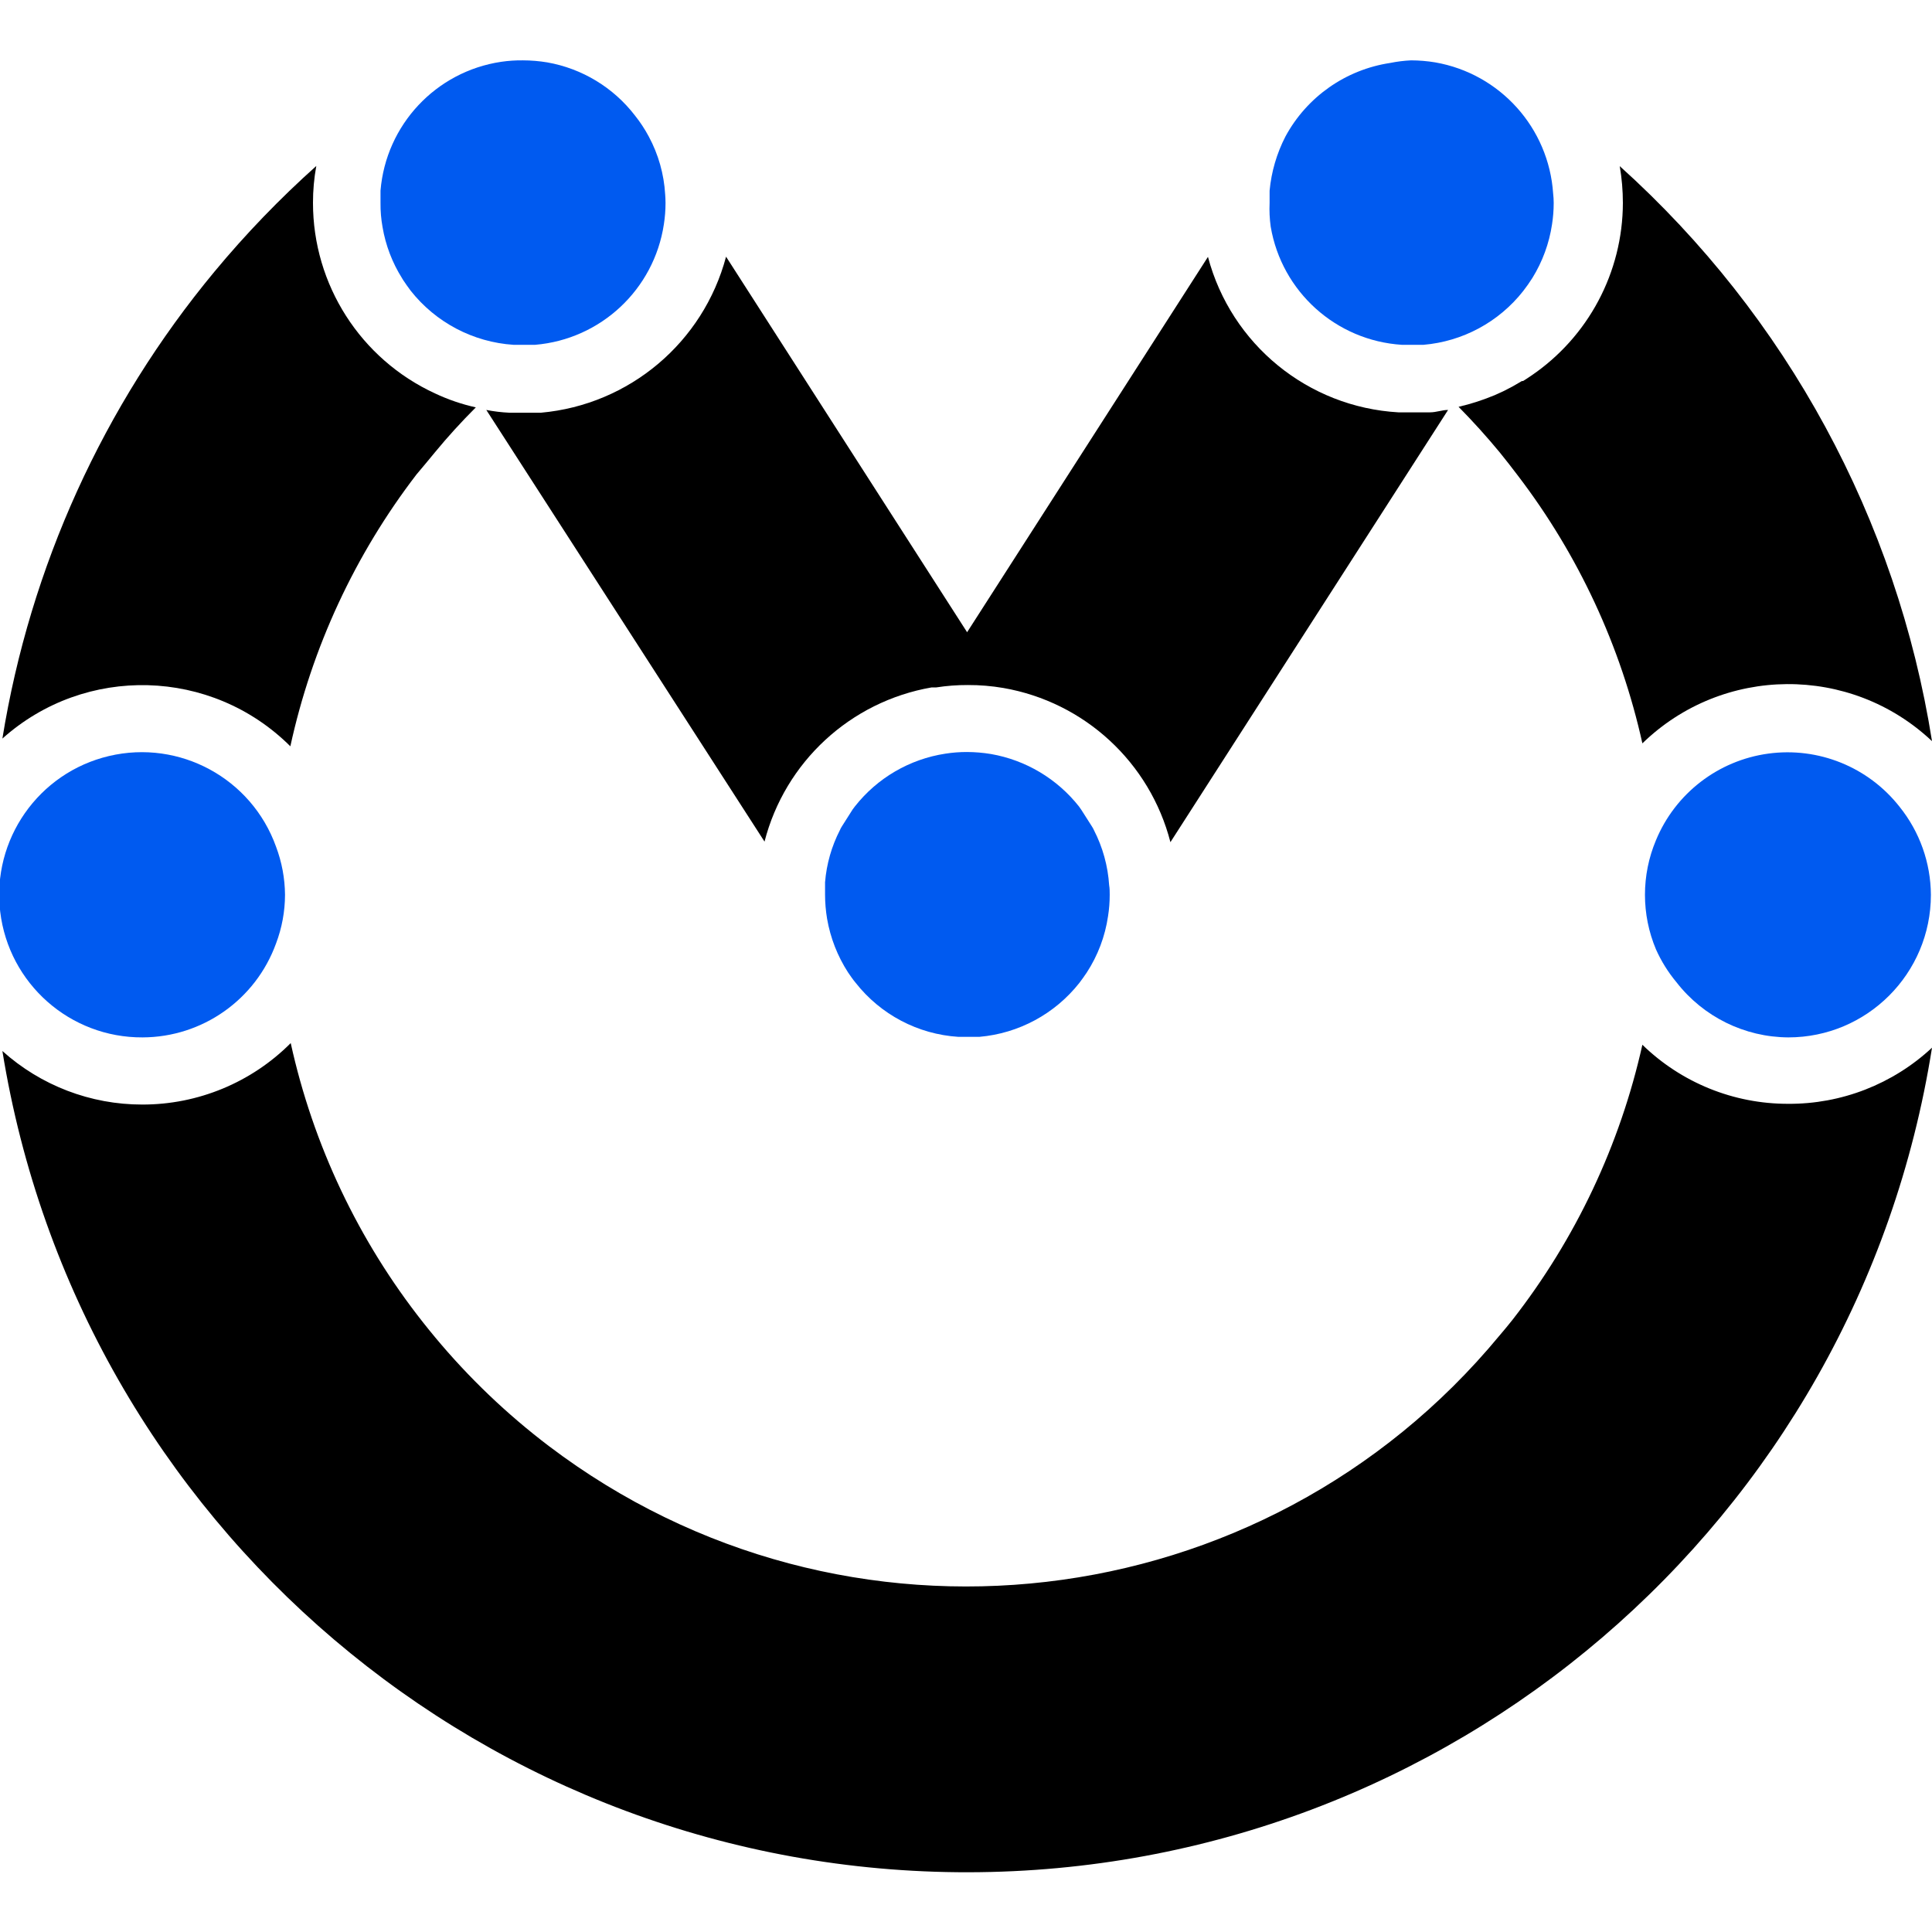
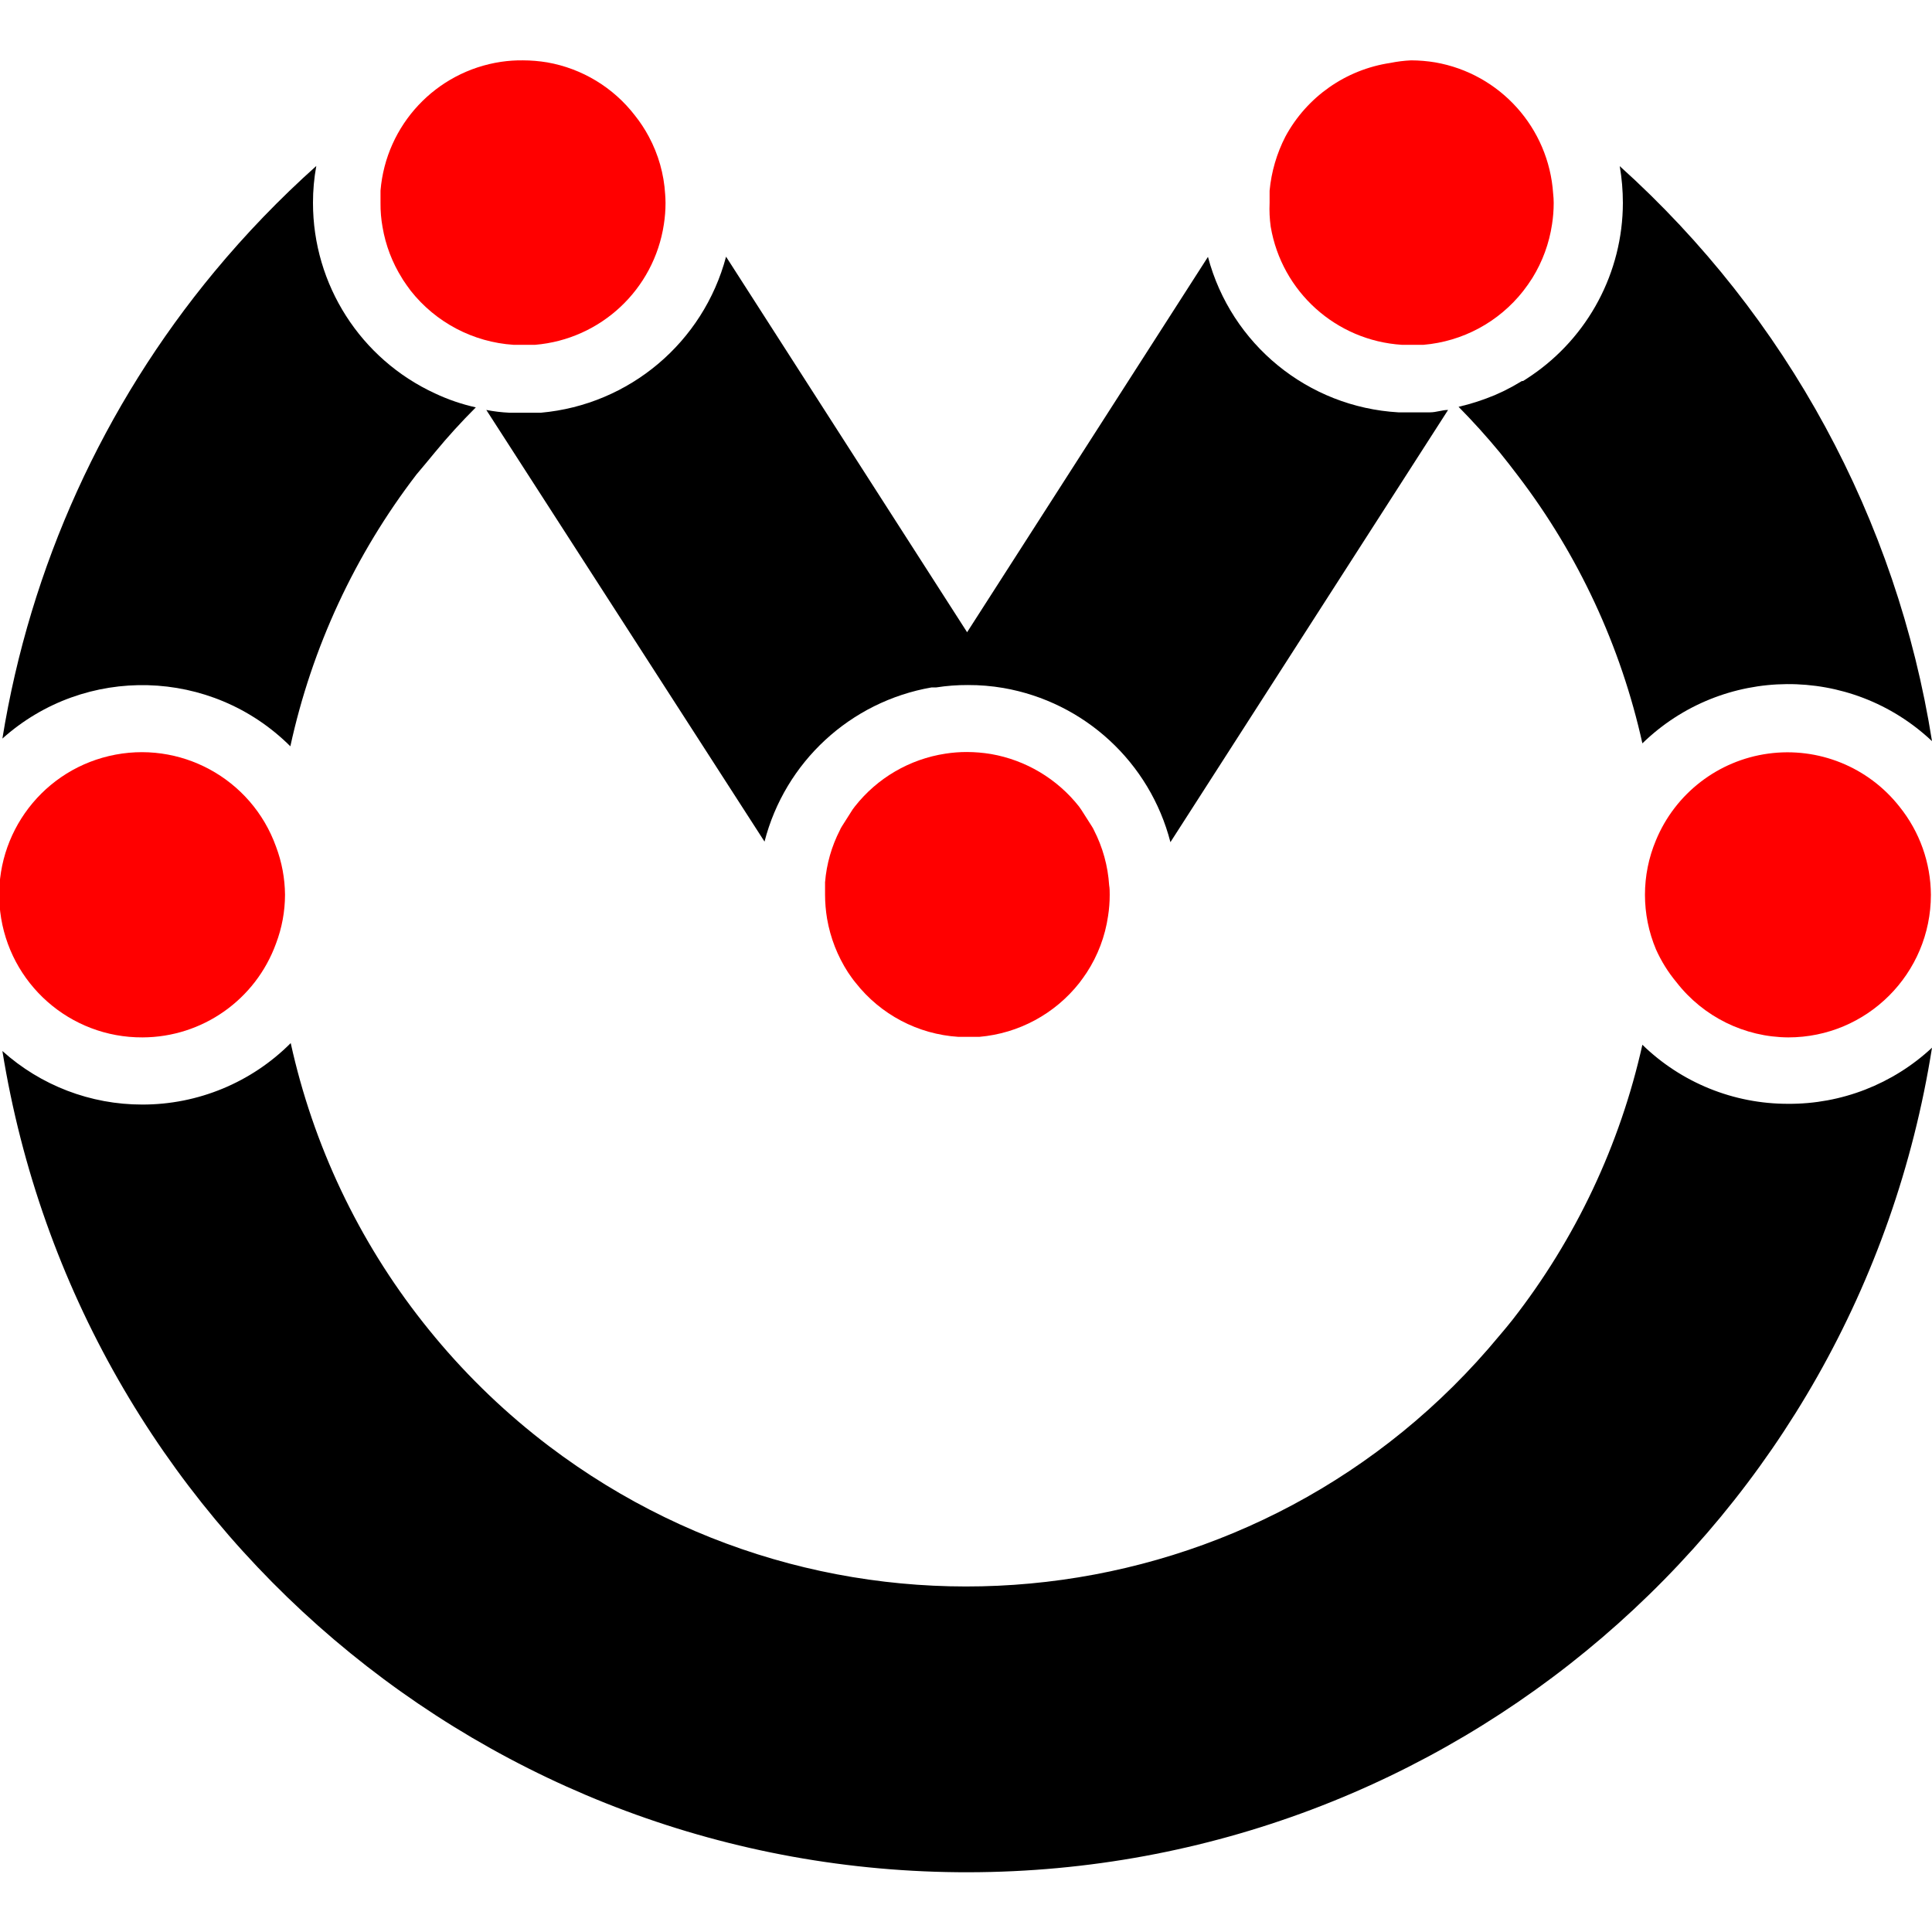
<svg xmlns="http://www.w3.org/2000/svg" width="64" height="64" viewBox="0 0 105 98.44">
  <g>
    <path d="M105,53.66A53.1,53.1,0,0,1,.13,53.84a11.35,11.35,0,0,0,7.6,2.91h0a11.37,11.37,0,0,0,8.07-3.34A37.5,37.5,0,0,0,23,68.6c.21.26.42.53.64.79a37.7,37.7,0,0,0,6.19,5.92,37.58,37.58,0,0,0,51.66-6c.24-.28.48-.57.71-.86a37.62,37.62,0,0,0,7.06-14.95,11.32,11.32,0,0,0,7.91,3.21h0A11.36,11.36,0,0,0,105,53.66Z" fill="#000" />
-     <path d="M104.94,45.35a7.75,7.75,0,0,1-7.75,7.75h0a7.75,7.75,0,0,1-6.08-3A7.67,7.67,0,0,1,90,48.32h0a7.65,7.65,0,0,1,0-5.94h0a7.74,7.74,0,0,1,13.24-1.81A7.71,7.71,0,0,1,104.94,45.35Z" fill="#005af0" />
-     <path d="M15.49,45.35A7.5,7.5,0,0,1,15,48h0A7.74,7.74,0,0,1,7.75,53.1h0A7.75,7.75,0,1,1,15,42.73h0A7.59,7.59,0,0,1,15.49,45.35Z" fill="#005af0" />
+     <path d="M104.94,45.35a7.75,7.75,0,0,1-7.75,7.75h0a7.75,7.75,0,0,1-6.08-3A7.67,7.67,0,0,1,90,48.32h0a7.65,7.65,0,0,1,0-5.94h0a7.74,7.74,0,0,1,13.24-1.81A7.71,7.71,0,0,1,104.94,45.35Z" fill="#ff0000" />
+     <path d="M15.49,45.35A7.5,7.5,0,0,1,15,48h0A7.74,7.74,0,0,1,7.75,53.1h0A7.75,7.75,0,1,1,15,42.73h0A7.59,7.59,0,0,1,15.49,45.35Z" fill="#ff0000" />
    <path d="M21.91,11.94l-.06-.1h0Z" fill="#000" />
    <path d="M78.7,19,63.61,42.49a11.39,11.39,0,0,0-9.08-8.38h0a11.17,11.17,0,0,0-1.93-.16,10.8,10.8,0,0,0-1.72.13l-.25,0a11.39,11.39,0,0,0-9.08,8.38L26.43,19a8.54,8.54,0,0,0,1.25.15q.36,0,.72,0h0c.34,0,.66,0,1,0a11.47,11.47,0,0,0,10.06-8.48l13.1,20.41,13.09-20.4A11.38,11.38,0,0,0,76,19.13q.36,0,.72,0h0c.34,0,.66,0,1,0S78.37,19,78.7,19Z" fill="#000" />
-     <path d="M84.44,7.75a7.46,7.46,0,0,1-.09,1.16,7.71,7.71,0,0,1-1.07,2.92c-.16.25-.32.48-.5.71a7.72,7.72,0,0,1-5.42,2.92c-.22,0-.44,0-.67,0h-.5a7.73,7.73,0,0,1-7.13-6.42A7,7,0,0,1,69,7.75c0-.23,0-.45,0-.67a8.08,8.08,0,0,1,.86-2.94,7.79,7.79,0,0,1,5.7-4A7.46,7.46,0,0,1,76.69,0,8.2,8.2,0,0,1,78,.11a7.76,7.76,0,0,1,6.41,7.13C84.43,7.41,84.44,7.58,84.44,7.75Z" fill="#005af0" />
-     <path d="M36.17,7.75a7.46,7.46,0,0,1-.09,1.16,7.73,7.73,0,0,1-7,6.55c-.22,0-.44,0-.67,0h-.5a7.77,7.77,0,0,1-5.59-2.94c-.14-.19-.28-.38-.41-.58v0l-.06-.1a7.62,7.62,0,0,1-1.06-2.78,7,7,0,0,1-.11-1.31c0-.23,0-.45,0-.67a7.72,7.72,0,0,1,6.55-7A7.46,7.46,0,0,1,28.42,0a8.2,8.2,0,0,1,1.32.11A7.7,7.7,0,0,1,34.51,3a7.48,7.48,0,0,1,.75,1.14,7.56,7.56,0,0,1,.89,3.14C36.16,7.41,36.17,7.58,36.17,7.75Z" fill="#005af0" />
+     <path d="M84.44,7.75a7.46,7.46,0,0,1-.09,1.16,7.71,7.71,0,0,1-1.07,2.92c-.16.25-.32.48-.5.71a7.72,7.72,0,0,1-5.42,2.92c-.22,0-.44,0-.67,0h-.5a7.73,7.73,0,0,1-7.13-6.42A7,7,0,0,1,69,7.75c0-.23,0-.45,0-.67a8.08,8.08,0,0,1,.86-2.94,7.79,7.79,0,0,1,5.7-4A7.46,7.46,0,0,1,76.69,0,8.2,8.2,0,0,1,78,.11a7.76,7.76,0,0,1,6.41,7.13C84.43,7.41,84.44,7.58,84.44,7.75Z" fill="#ff0000" />
+     <path d="M36.17,7.75a7.46,7.46,0,0,1-.09,1.16,7.73,7.73,0,0,1-7,6.55c-.22,0-.44,0-.67,0h-.5a7.77,7.77,0,0,1-5.59-2.94c-.14-.19-.28-.38-.41-.58v0l-.06-.1a7.62,7.62,0,0,1-1.06-2.78,7,7,0,0,1-.11-1.31c0-.23,0-.45,0-.67a7.72,7.72,0,0,1,6.55-7A7.46,7.46,0,0,1,28.42,0a8.2,8.2,0,0,1,1.32.11A7.7,7.7,0,0,1,34.51,3a7.48,7.48,0,0,1,.75,1.14,7.56,7.56,0,0,1,.89,3.14C36.16,7.41,36.17,7.58,36.17,7.75Z" fill="#ff0000" />
    <path d="M21.91,11.94l-.06-.1h0Z" fill="#000" />
-     <path d="M60.31,45.35a7.27,7.27,0,0,1-.09,1.16,7.62,7.62,0,0,1-1.16,3.07c-.13.19-.26.38-.4.56a7.78,7.78,0,0,1-5.43,2.93q-.33,0-.66,0h0l-.49,0a7.72,7.72,0,0,1-5.58-2.94c-.15-.18-.28-.37-.41-.56a7.82,7.82,0,0,1-1.14-2.92,8,8,0,0,1-.11-1.31c0-.23,0-.45,0-.67a7.52,7.52,0,0,1,.81-2.84,1.14,1.14,0,0,1,.1-.19h0l.59-.93h0l.12-.16a7.74,7.74,0,0,1,4.92-2.87,7.49,7.49,0,0,1,1.17-.09,8.17,8.17,0,0,1,1.31.11,7.8,7.8,0,0,1,4.78,2.85l.12.17.58.91a1.28,1.28,0,0,1,.11.2,7.62,7.62,0,0,1,.83,3C60.31,45,60.31,45.18,60.31,45.35Z" fill="#005af0" />
+     <path d="M60.31,45.35a7.27,7.27,0,0,1-.09,1.16,7.62,7.62,0,0,1-1.16,3.07c-.13.19-.26.38-.4.56a7.78,7.78,0,0,1-5.43,2.93q-.33,0-.66,0h0l-.49,0a7.72,7.72,0,0,1-5.58-2.94c-.15-.18-.28-.37-.41-.56a7.82,7.82,0,0,1-1.14-2.92,8,8,0,0,1-.11-1.31c0-.23,0-.45,0-.67a7.52,7.52,0,0,1,.81-2.84,1.14,1.14,0,0,1,.1-.19h0l.59-.93h0l.12-.16a7.74,7.74,0,0,1,4.92-2.87,7.49,7.49,0,0,1,1.17-.09,8.17,8.17,0,0,1,1.31.11,7.8,7.8,0,0,1,4.78,2.85l.12.17.58.91a1.28,1.28,0,0,1,.11.2,7.62,7.62,0,0,1,.83,3C60.31,45,60.31,45.18,60.31,45.35Z" fill="#ff0000" />
    <path d="M25.86,18.86h0c-.78.78-1.52,1.59-2.22,2.44-.33.4-.65.79-1,1.2a37.3,37.3,0,0,0-6.86,14.78A11.4,11.4,0,0,0,.13,36.86,53,53,0,0,1,11.65,11.49a53.72,53.72,0,0,1,5.54-5.75h0a11.05,11.05,0,0,0-.18,2A11.4,11.4,0,0,0,23.64,18.1,10.58,10.58,0,0,0,25.86,18.86Z" fill="#000" />
    <path d="M105,37a11.38,11.38,0,0,0-15.74.12,37.29,37.29,0,0,0-6.75-14.53c-.33-.44-.67-.87-1-1.28-.71-.86-1.46-1.69-2.24-2.48h0a12.4,12.4,0,0,0,2-.65l.24-.11a5.08,5.08,0,0,0,.47-.23l.23-.12.5-.29.06,0,.19-.12.24-.16a11.38,11.38,0,0,0,5-9.4,11.88,11.88,0,0,0-.17-2A53.24,53.24,0,0,1,105,37Z" fill="#000" />
  </g>
</svg>
